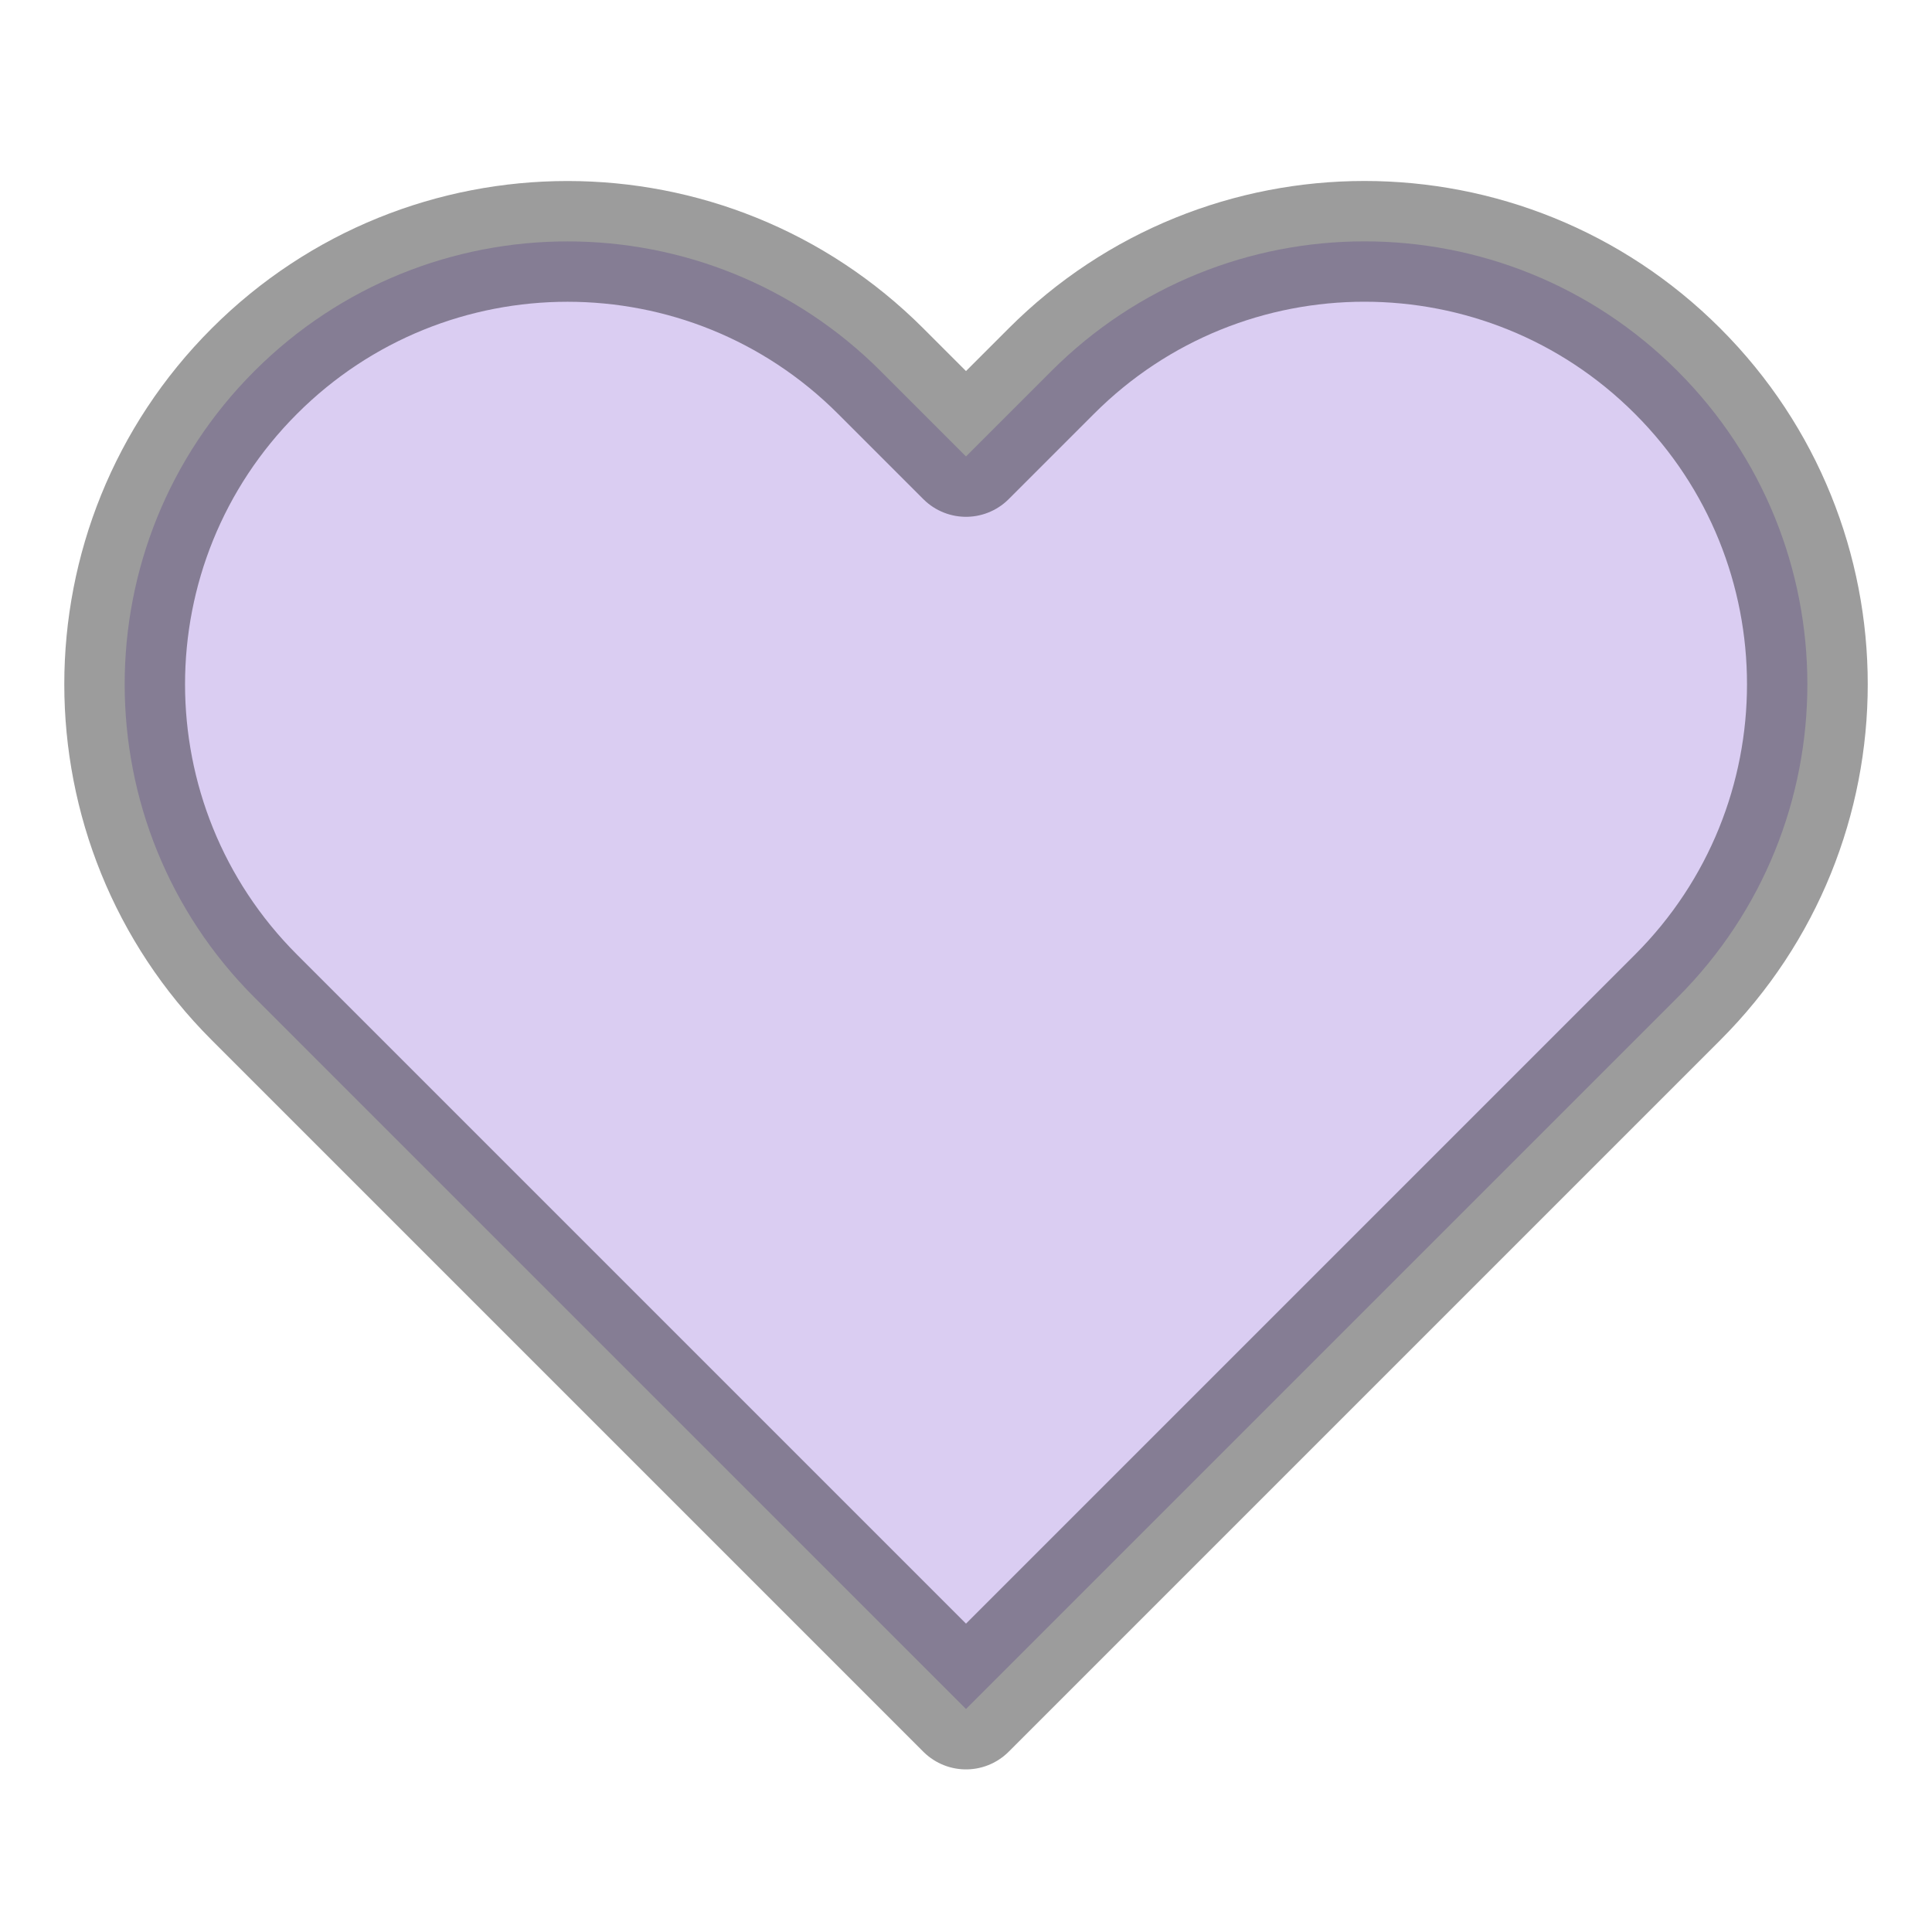
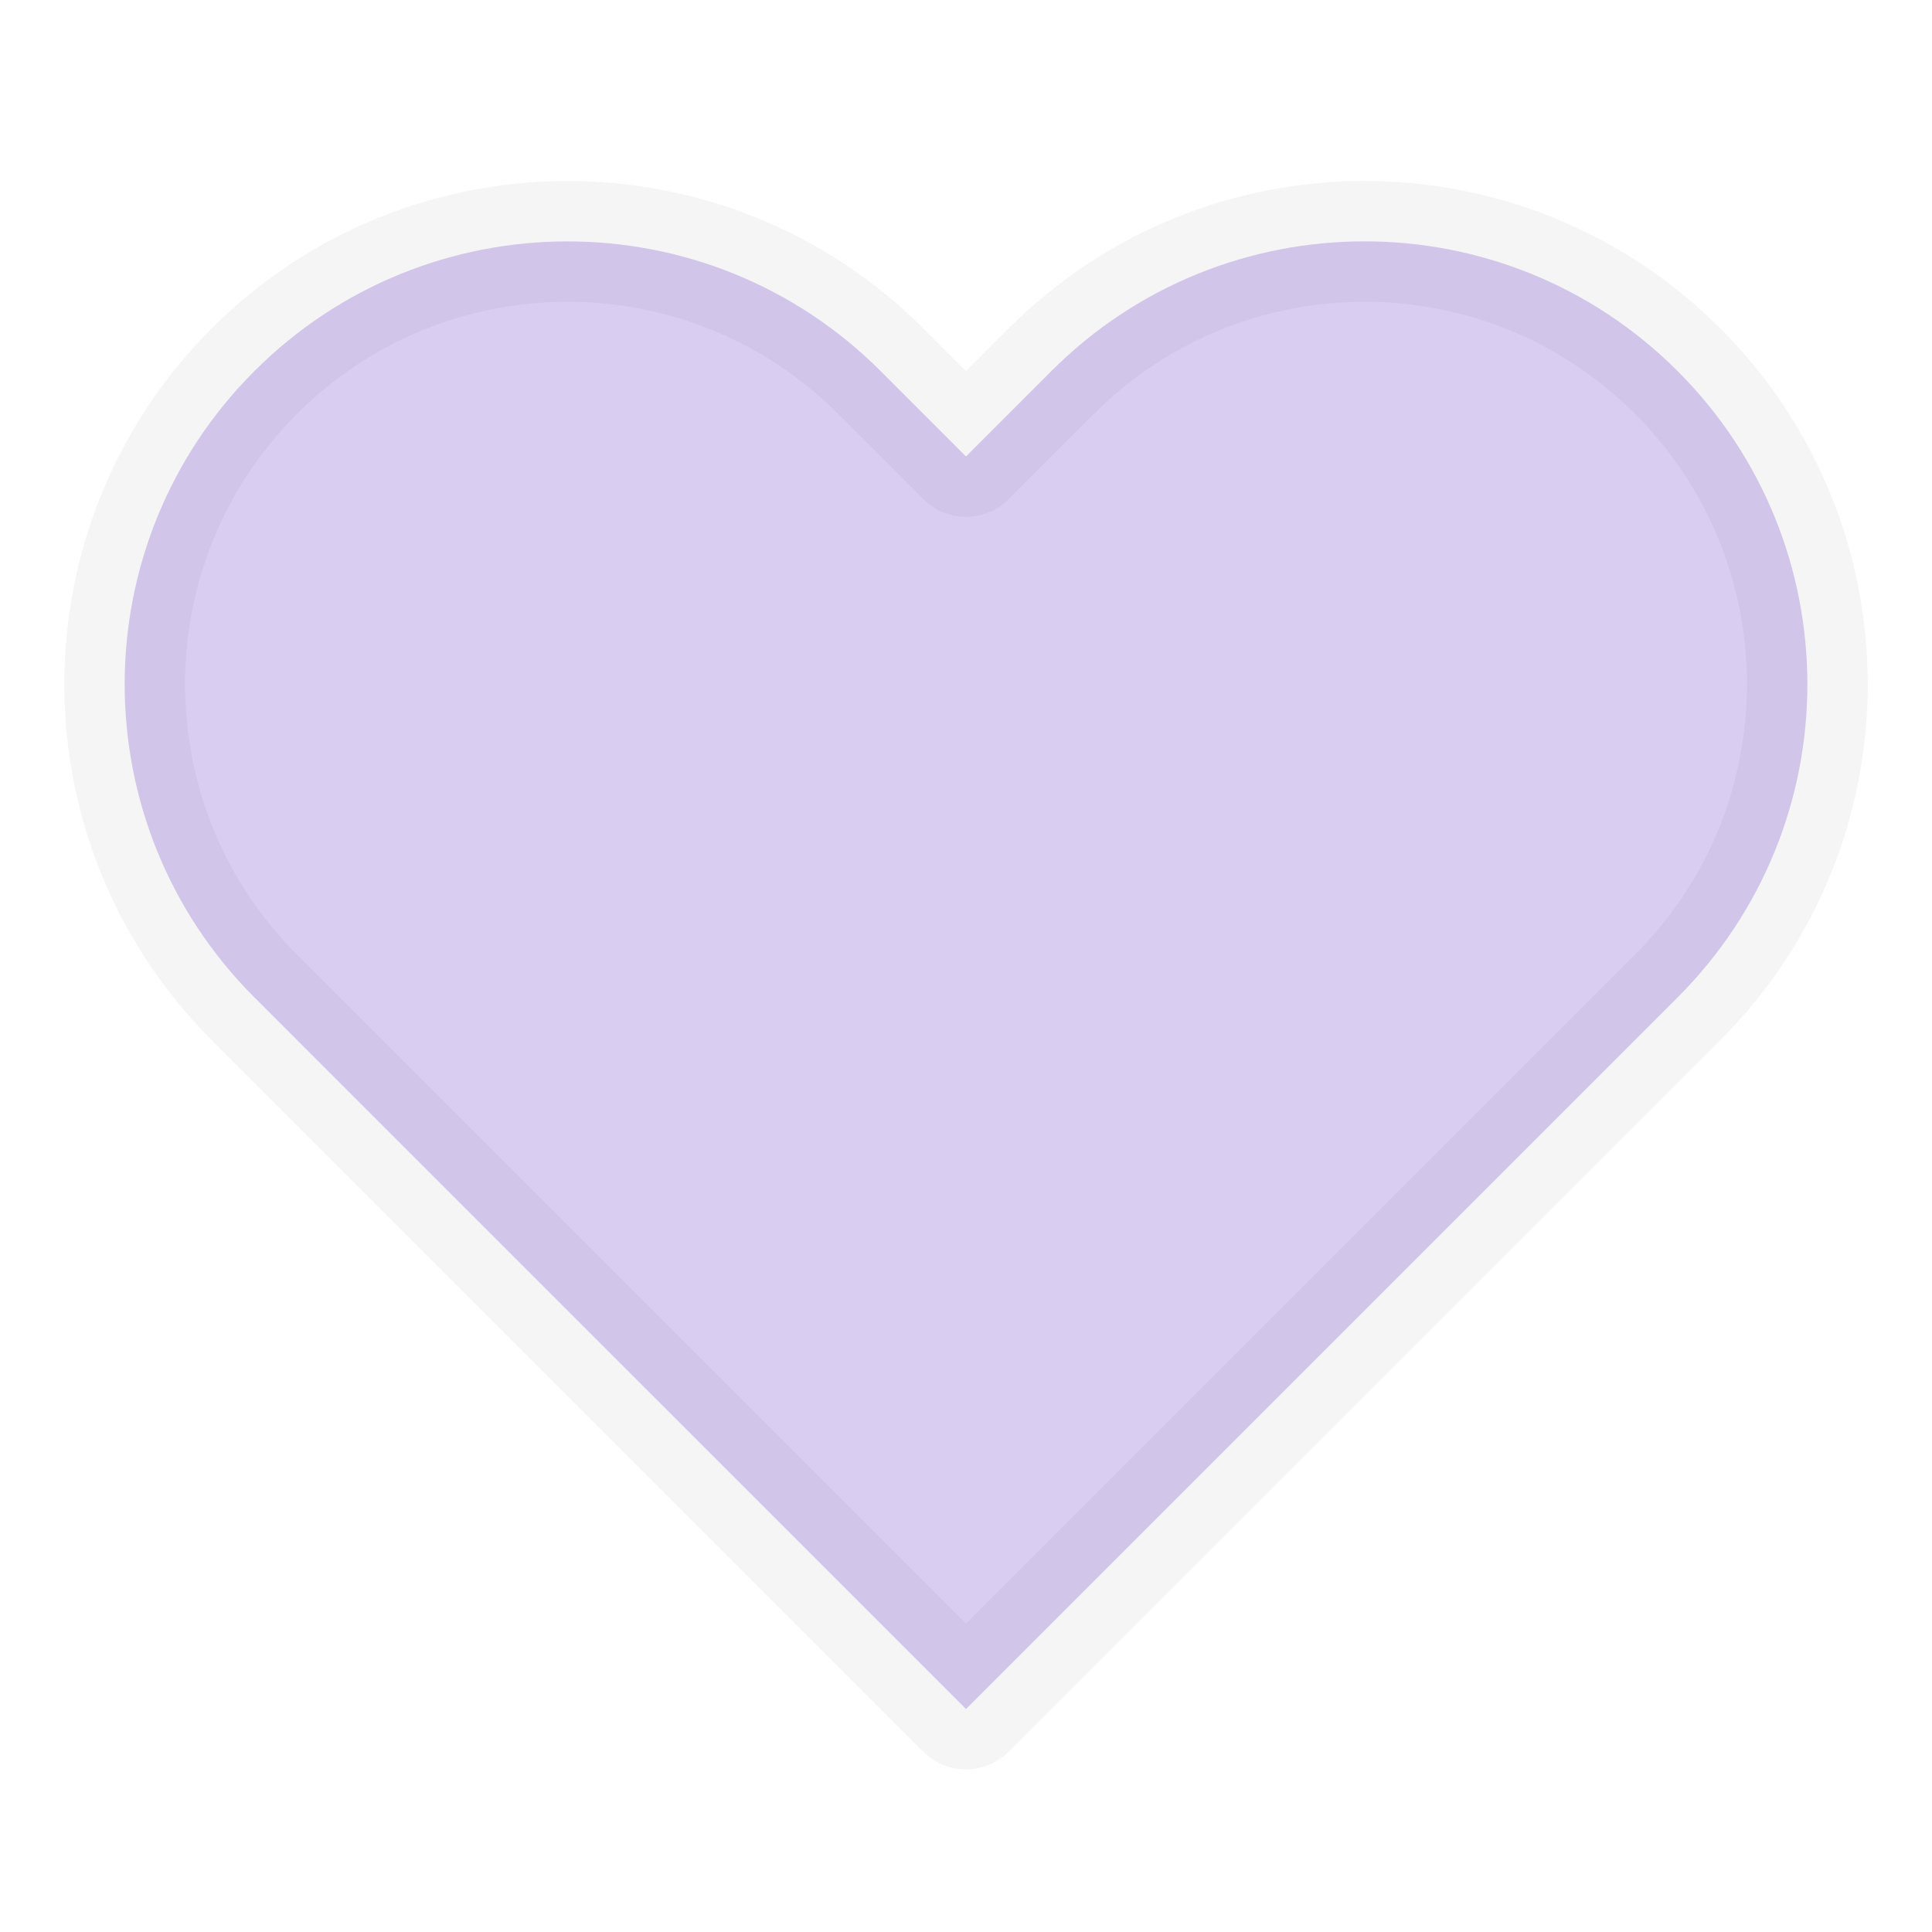
- <svg xmlns="http://www.w3.org/2000/svg" width="24" height="24" viewBox="0 0 24 24" fill="#a587e069" stroke="#00000063" stroke-width="1.5" stroke-linecap="round" stroke-linejoin="round" class="feather feather-heart">
+ <svg xmlns="http://www.w3.org/2000/svg" width="24" height="24" viewBox="0 0 24 24" fill="#a587e069" stroke="#0000000a" stroke-width="1.5" stroke-linecap="round" stroke-linejoin="round" class="feather feather-heart">
  <path d="M20.84 4.61a5.5 5.5 0 0 0-7.78 0L12 5.67l-1.06-1.06a5.5 5.5 0 0 0-7.78 7.78l1.06 1.06L12 21.23l7.78-7.78 1.06-1.06a5.5 5.5 0 0 0 0-7.78z" />
</svg>
